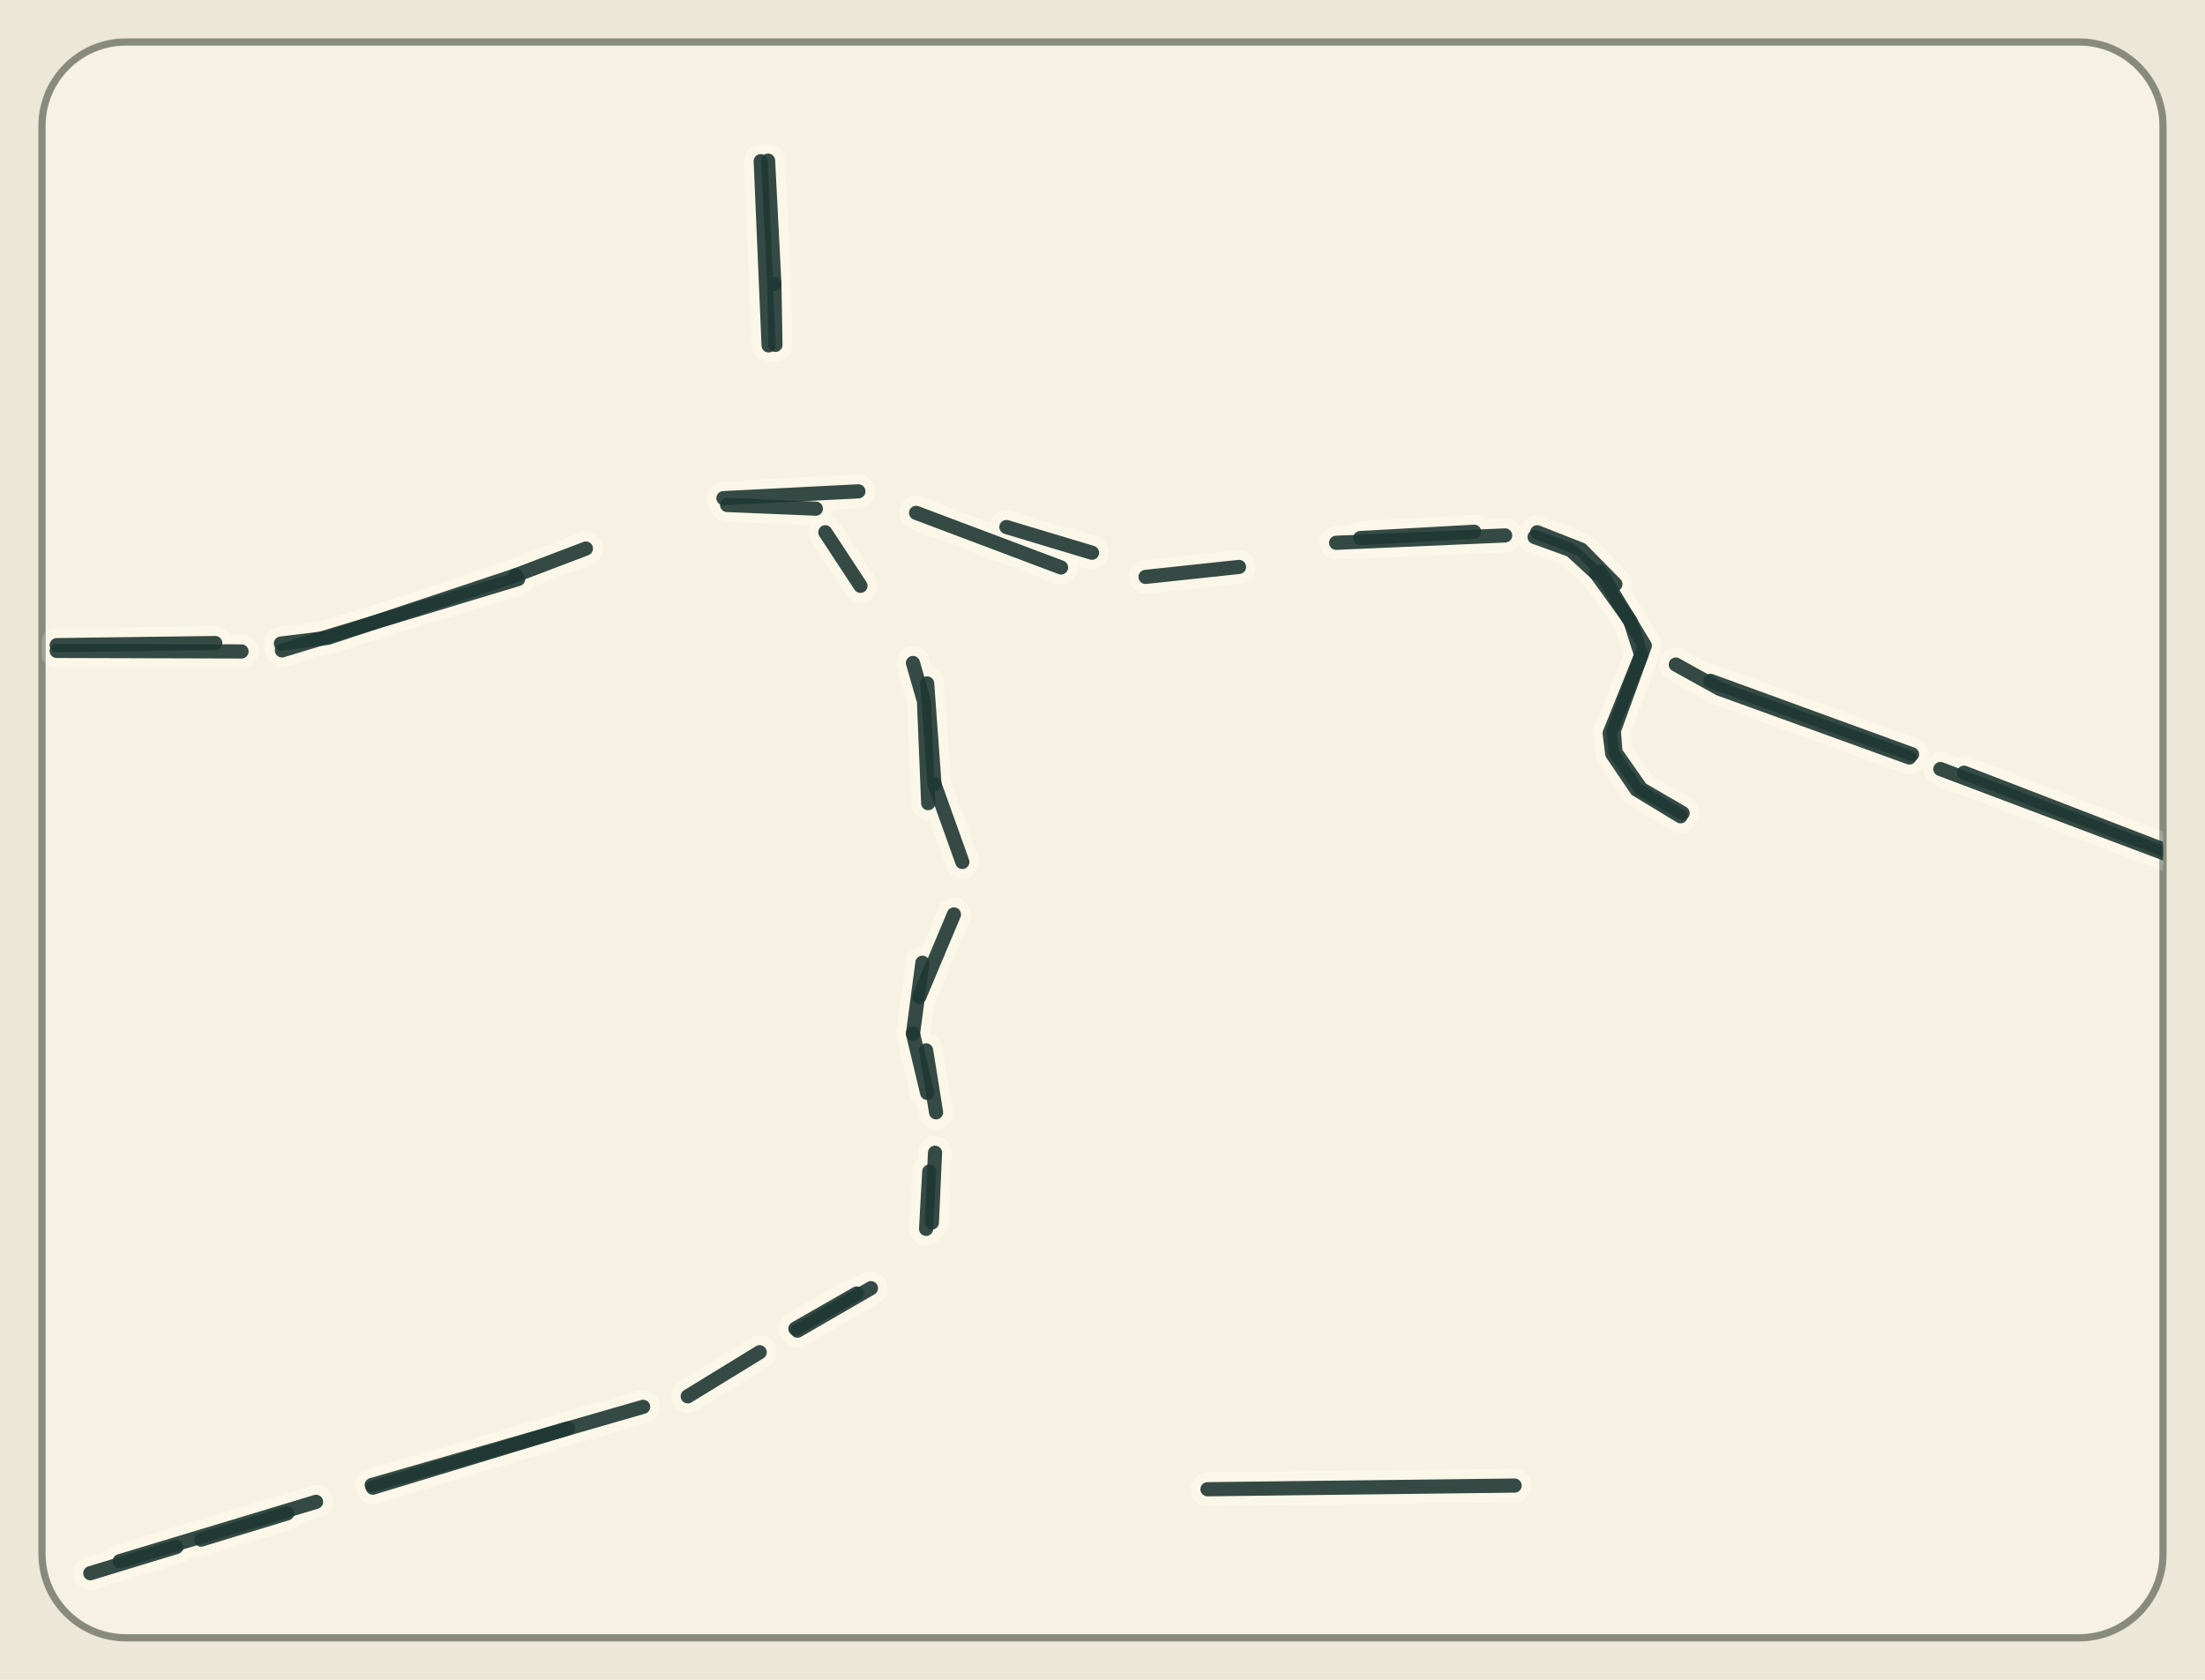
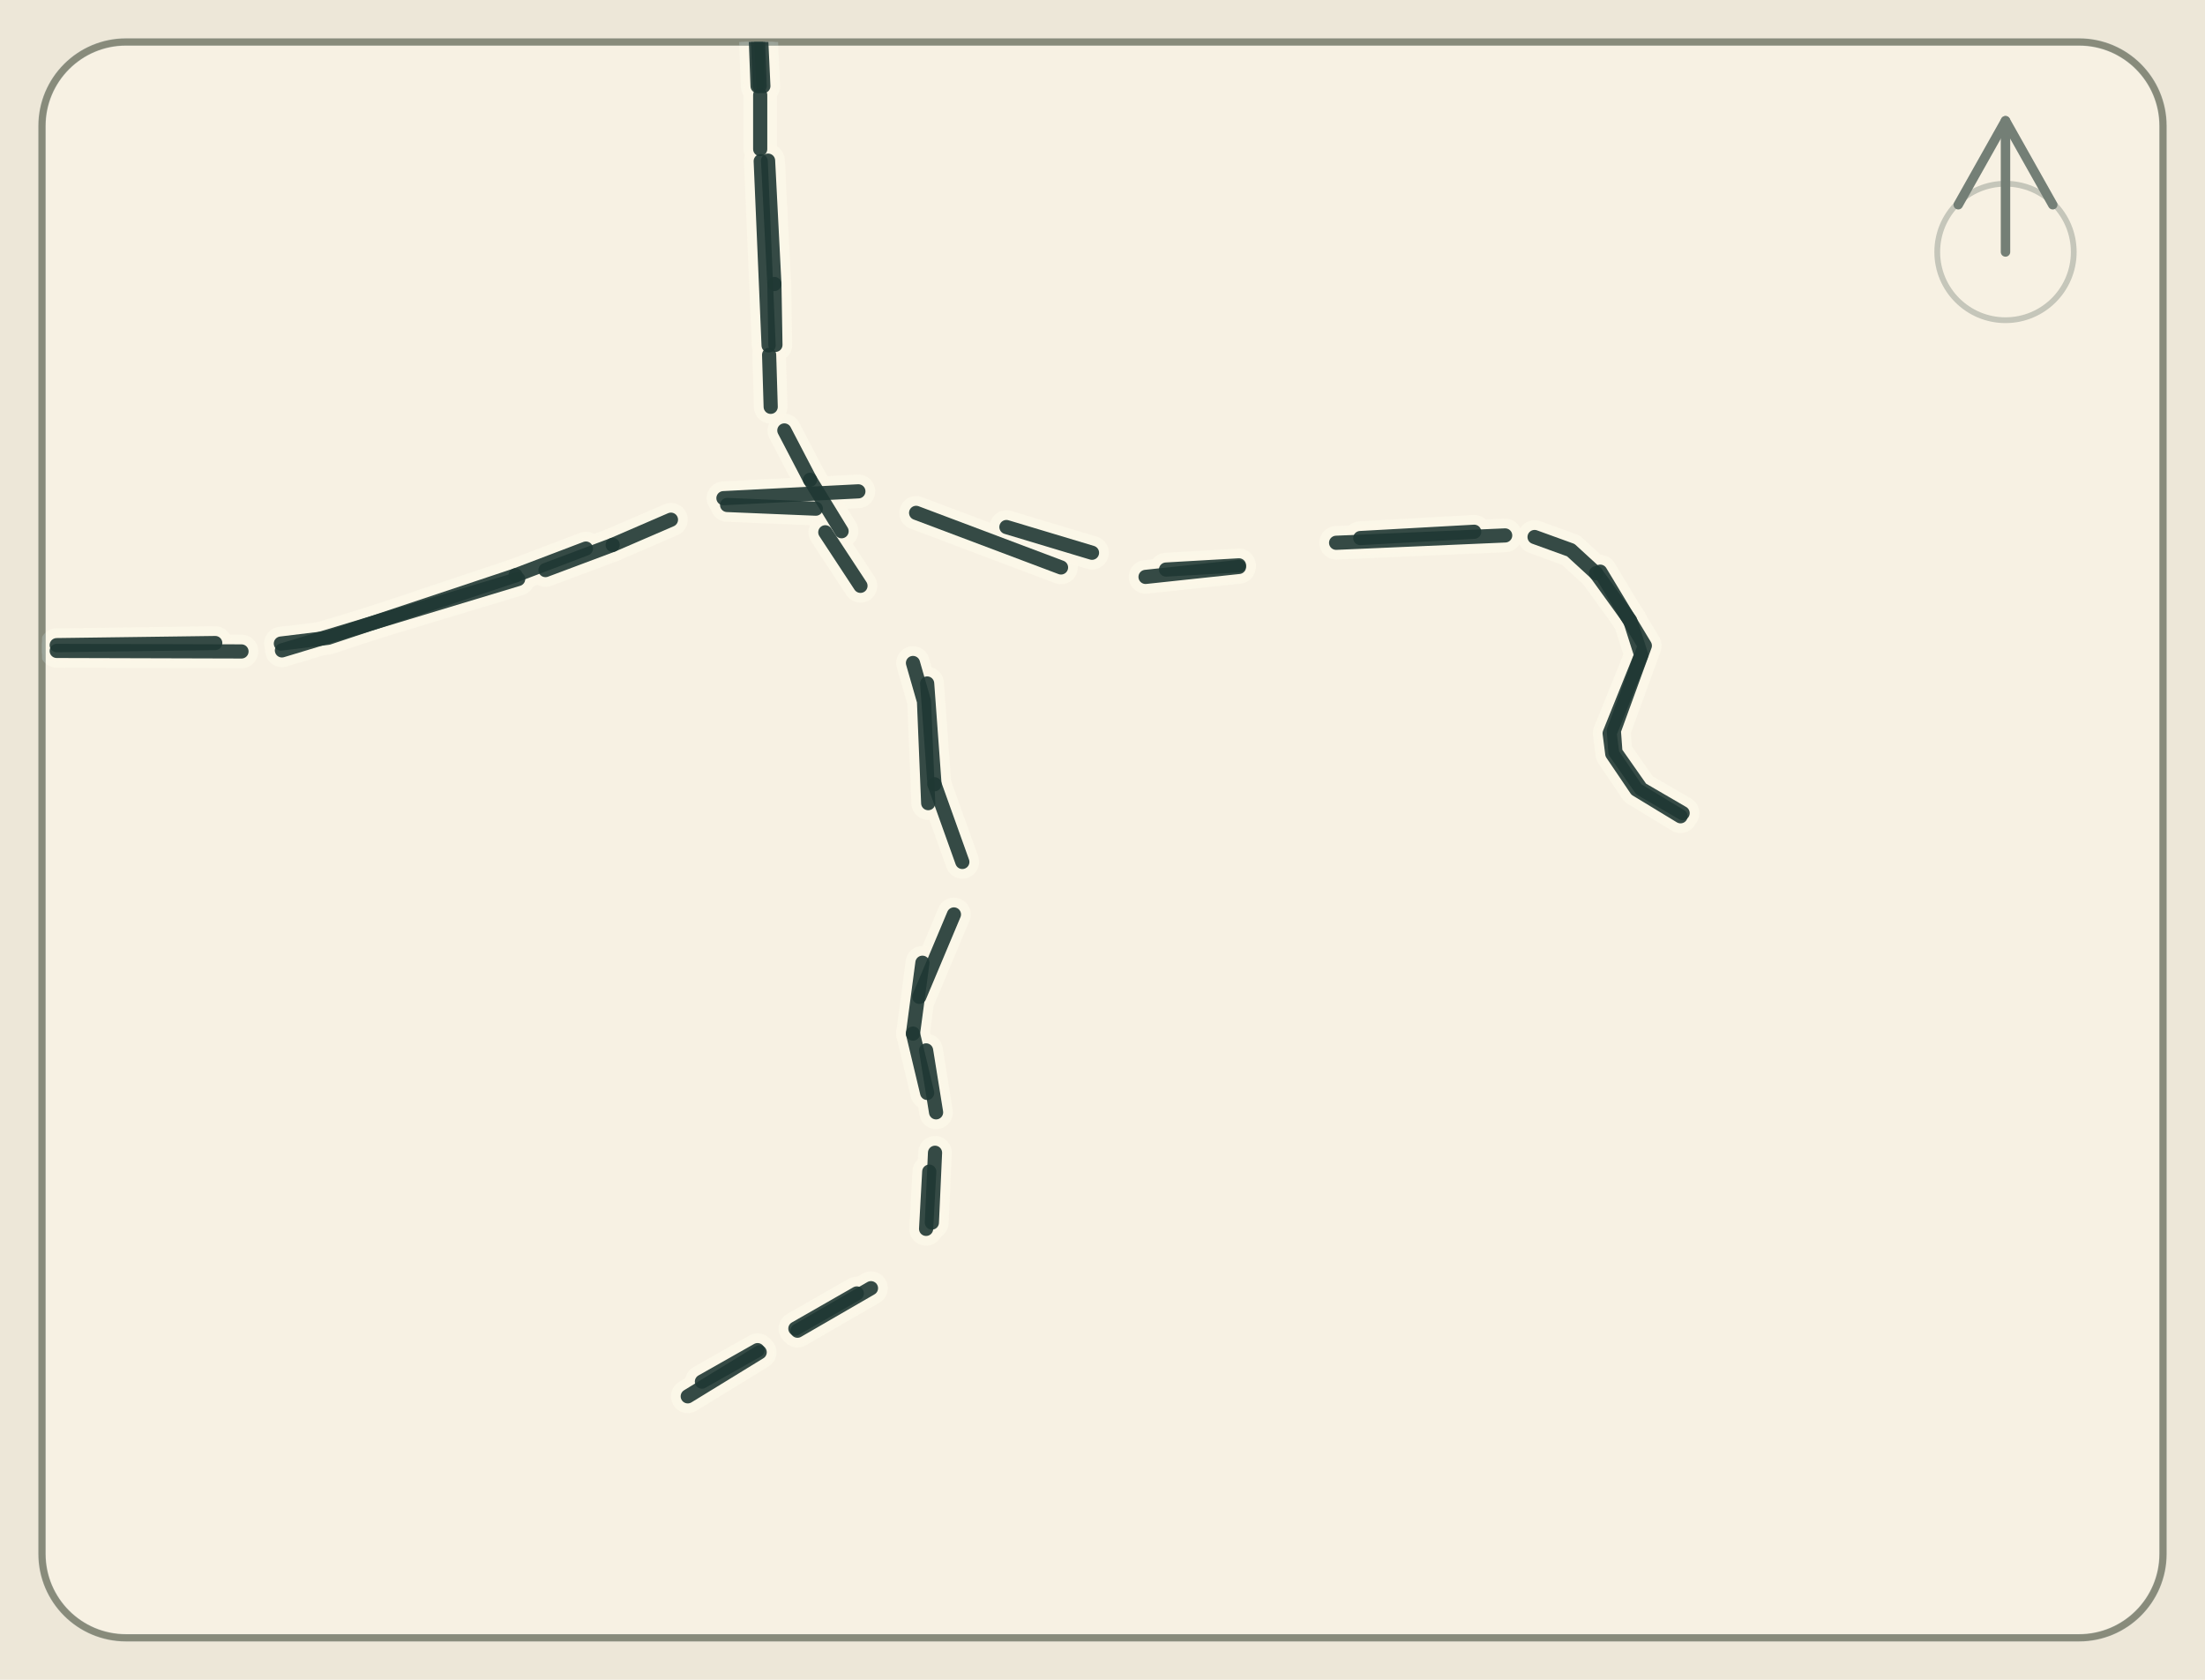
- <svg xmlns="http://www.w3.org/2000/svg" viewBox="0 0 420 320" role="img" aria-label="Unlabeled street-grid crop">
+ <svg xmlns="http://www.w3.org/2000/svg" viewBox="0 0 420 320" role="img" aria-label="Unlabeled north-up street-grid crop" data-orientation="north-up">
  <defs>
    <clipPath id="mapCrop">
      <rect x="8" y="8" width="404" height="304" rx="16" />
    </clipPath>
  </defs>
  <rect width="420" height="320" fill="#ede7d8" />
  <rect x="8" y="8" width="404" height="304" rx="16" fill="#f7f1e3" stroke="#d8cbb2" stroke-width="1.25" />
  <g clip-path="url(#mapCrop)">
    <g data-layer="major-road-casing">
      <path d="M304 109.2 L310.5 118.2 L312.6 124.8 L306.6 139.7 L307.1 143.6 L311.7 150.4 L320.1 155.5" fill="none" stroke="#fcf7e8" stroke-width="6.4" opacity="0.92" stroke-linecap="round" stroke-linejoin="round" />
      <path d="M320.5 154.9 L312.6 150.3 L307.7 143.3 L307.4 139.2 L313.3 123 L304.8 108.9" fill="none" stroke="#fcf7e8" stroke-width="6.4" opacity="0.92" stroke-linecap="round" stroke-linejoin="round" />
      <path d="M53.7 123.9 L98.7 110.3" fill="none" stroke="#fcf7e8" stroke-width="6.4" opacity="0.92" stroke-linecap="round" stroke-linejoin="round" />
      <path d="M98.2 109.6 L62.5 121.5 L53.5 122.6" fill="none" stroke="#fcf7e8" stroke-width="6.4" opacity="0.92" stroke-linecap="round" stroke-linejoin="round" />
      <path d="M144.9 30.7 L146.4 65.8" fill="none" stroke="#fcf7e8" stroke-width="6.4" opacity="0.92" stroke-linecap="round" stroke-linejoin="round" />
      <path d="M173.9 126.3 L176 133.6 L176.8 153" fill="none" stroke="#fcf7e8" stroke-width="6.4" opacity="0.92" stroke-linecap="round" stroke-linejoin="round" />
      <path d="M10.8 124 L46 124.1" fill="none" stroke="#fcf7e8" stroke-width="6.4" opacity="0.92" stroke-linecap="round" stroke-linejoin="round" />
      <path d="M254.5 103.4 L286.7 102" fill="none" stroke="#fcf7e8" stroke-width="6.4" opacity="0.92" stroke-linecap="round" stroke-linejoin="round" />
      <path d="M147.5 54.1 L146.3 30.6" fill="none" stroke="#fcf7e8" stroke-width="6.4" opacity="0.92" stroke-linecap="round" stroke-linejoin="round" />
      <path d="M174.5 97.7 L202.1 108.1" fill="none" stroke="#fcf7e8" stroke-width="6.4" opacity="0.92" stroke-linecap="round" stroke-linejoin="round" />
      <path d="M41 122.5 L10.8 122.9" fill="none" stroke="#fcf7e8" stroke-width="6.4" opacity="0.92" stroke-linecap="round" stroke-linejoin="round" />
      <path d="M163.5 93.6 L137.8 94.9" fill="none" stroke="#fcf7e8" stroke-width="6.4" opacity="0.92" stroke-linecap="round" stroke-linejoin="round" />
      <path d="M178 149.4 L176.6 130.2" fill="none" stroke="#fcf7e8" stroke-width="6.4" opacity="0.92" stroke-linecap="round" stroke-linejoin="round" />
      <path d="M175.1 189.9 L181.7 174.2" fill="none" stroke="#fcf7e8" stroke-width="6.4" opacity="0.92" stroke-linecap="round" stroke-linejoin="round" />
      <path d="M280.8 101.3 L259.1 102.5" fill="none" stroke="#fcf7e8" stroke-width="6.4" opacity="0.92" stroke-linecap="round" stroke-linejoin="round" />
      <path d="M183.3 164.2 L178 149.4" fill="none" stroke="#fcf7e8" stroke-width="6.4" opacity="0.92" stroke-linecap="round" stroke-linejoin="round" />
      <path d="M175.7 183.4 L173.9 196.9" fill="none" stroke="#fcf7e8" stroke-width="6.4" opacity="0.92" stroke-linecap="round" stroke-linejoin="round" />
      <path d="M218.2 109.9 L236 108" fill="none" stroke="#fcf7e8" stroke-width="6.4" opacity="0.92" stroke-linecap="round" stroke-linejoin="round" />
      <path d="M151.9 253.5 L165.9 245.4" fill="none" stroke="#fcf7e8" stroke-width="6.4" opacity="0.92" stroke-linecap="round" stroke-linejoin="round" />
      <path d="M177.5 232.9 L178.1 219.6" fill="none" stroke="#fcf7e8" stroke-width="6.4" opacity="0.92" stroke-linecap="round" stroke-linejoin="round" />
      <path d="M131 266 L144.7 257.6" fill="none" stroke="#fcf7e8" stroke-width="6.4" opacity="0.92" stroke-linecap="round" stroke-linejoin="round" />
      <path d="M208 105.3 L191.7 100.4" fill="none" stroke="#fcf7e8" stroke-width="6.4" opacity="0.92" stroke-linecap="round" stroke-linejoin="round" />
      <path d="M138.5 96.2 L155.4 96.9" fill="none" stroke="#fcf7e8" stroke-width="6.4" opacity="0.92" stroke-linecap="round" stroke-linejoin="round" />
      <path d="M178.3 211.9 L176.4 200.1" fill="none" stroke="#fcf7e8" stroke-width="6.4" opacity="0.92" stroke-linecap="round" stroke-linejoin="round" />
      <path d="M147.7 65.7 L147.5 54.1" fill="none" stroke="#fcf7e8" stroke-width="6.4" opacity="0.92" stroke-linecap="round" stroke-linejoin="round" />
      <path d="M173.9 196.9 L176.6 208.2" fill="none" stroke="#fcf7e8" stroke-width="6.4" opacity="0.92" stroke-linecap="round" stroke-linejoin="round" />
      <path d="M292.3 102.3 L299.2 104.8 L304 109.2" fill="none" stroke="#fcf7e8" stroke-width="6.4" opacity="0.92" stroke-linecap="round" stroke-linejoin="round" />
      <path d="M157.2 101.4 L163.9 111.6" fill="none" stroke="#fcf7e8" stroke-width="6.4" opacity="0.92" stroke-linecap="round" stroke-linejoin="round" />
      <path d="M111.6 104.5 L98.2 109.6" fill="none" stroke="#fcf7e8" stroke-width="6.4" opacity="0.92" stroke-linecap="round" stroke-linejoin="round" />
      <path d="M163.2 246.4 L151.5 253.1" fill="none" stroke="#fcf7e8" stroke-width="6.4" opacity="0.92" stroke-linecap="round" stroke-linejoin="round" />
      <path d="M177 223.2 L176.4 234.1" fill="none" stroke="#fcf7e8" stroke-width="6.4" opacity="0.92" stroke-linecap="round" stroke-linejoin="round" />
-       <path d="M369.6 146.5 L420 165.5" fill="none" stroke="#fcf7e8" stroke-width="6.4" opacity="0.92" stroke-linecap="round" stroke-linejoin="round" />
-       <path d="M122.5 268 L70.8 282.9" fill="none" stroke="#fcf7e8" stroke-width="6.4" opacity="0.92" stroke-linecap="round" stroke-linejoin="round" />
-       <path d="M420 164.9 L374.1 147.2" fill="none" stroke="#fcf7e8" stroke-width="6.4" opacity="0.92" stroke-linecap="round" stroke-linejoin="round" />
-       <path d="M319.2 126.6 L327.5 131.2 L363.7 144.3" fill="none" stroke="#fcf7e8" stroke-width="6.4" opacity="0.92" stroke-linecap="round" stroke-linejoin="round" />
-       <path d="M364.2 143.7 L325.8 129.7" fill="none" stroke="#fcf7e8" stroke-width="6.4" opacity="0.92" stroke-linecap="round" stroke-linejoin="round" />
-       <path d="M60.2 286.1 L22.8 297.4" fill="none" stroke="#fcf7e8" stroke-width="6.4" opacity="0.92" stroke-linecap="round" stroke-linejoin="round" />
-       <path d="M71 283.4 L108.2 272.1" fill="none" stroke="#fcf7e8" stroke-width="6.4" opacity="0.92" stroke-linecap="round" stroke-linejoin="round" />
-       <path d="M307.7 111.3 L301.2 104.7 L292.8 101.4" fill="none" stroke="#fcf7e8" stroke-width="6.4" opacity="0.92" stroke-linecap="round" stroke-linejoin="round" />
-       <path d="M17.2 299.7 L33.6 294.7" fill="none" stroke="#fcf7e8" stroke-width="6.4" opacity="0.92" stroke-linecap="round" stroke-linejoin="round" />
-       <path d="M38.3 293.3 L54.7 288.3" fill="none" stroke="#fcf7e8" stroke-width="6.4" opacity="0.92" stroke-linecap="round" stroke-linejoin="round" />
-       <path d="M288.5 283 L230 283.7" fill="none" stroke="#fcf7e8" stroke-width="6.4" opacity="0.92" stroke-linecap="round" stroke-linejoin="round" />
+       <path d="M160.3 101.2 L154.3 91.4" fill="none" stroke="#fcf7e8" stroke-width="6.4" opacity="0.92" stroke-linecap="round" stroke-linejoin="round" />
+       <path d="M103.9 108.6 L116.7 103.8" fill="none" stroke="#fcf7e8" stroke-width="6.4" opacity="0.92" stroke-linecap="round" stroke-linejoin="round" />
+       <path d="M143.9 5.7 L144.3 16.4" fill="none" stroke="#fcf7e8" stroke-width="6.4" opacity="0.92" stroke-linecap="round" stroke-linejoin="round" />
+       <path d="M145.4 16.4 L144.9 5.7" fill="none" stroke="#fcf7e8" stroke-width="6.4" opacity="0.92" stroke-linecap="round" stroke-linejoin="round" />
+       <path d="M144.3 5.7 L144.7 16.4" fill="none" stroke="#fcf7e8" stroke-width="6.4" opacity="0.92" stroke-linecap="round" stroke-linejoin="round" />
+       <path d="M236 107.7 L222.1 108.5" fill="none" stroke="#fcf7e8" stroke-width="6.4" opacity="0.92" stroke-linecap="round" stroke-linejoin="round" />
+       <path d="M144.8 18.1 L144.8 28.4" fill="none" stroke="#fcf7e8" stroke-width="6.4" opacity="0.92" stroke-linecap="round" stroke-linejoin="round" />
+       <path d="M154.3 91.4 L149.4 82" fill="none" stroke="#fcf7e8" stroke-width="6.4" opacity="0.92" stroke-linecap="round" stroke-linejoin="round" />
+       <path d="M144.3 257.2 L133.7 263.2" fill="none" stroke="#fcf7e8" stroke-width="6.4" opacity="0.92" stroke-linecap="round" stroke-linejoin="round" />
+       <path d="M146.5 67.6 L146.8 77.5" fill="none" stroke="#fcf7e8" stroke-width="6.4" opacity="0.92" stroke-linecap="round" stroke-linejoin="round" />
+       <path d="M116.7 103.8 L127.8 99" fill="none" stroke="#fcf7e8" stroke-width="6.4" opacity="0.92" stroke-linecap="round" stroke-linejoin="round" />
    </g>
    <g data-layer="major-road">
      <path d="M304 109.2 L310.5 118.2 L312.6 124.8 L306.6 139.7 L307.1 143.6 L311.7 150.4 L320.1 155.5" fill="none" stroke="#1f3733" stroke-width="2.7" opacity="0.9" stroke-linecap="round" stroke-linejoin="round" />
      <path d="M320.5 154.9 L312.6 150.3 L307.7 143.3 L307.4 139.2 L313.3 123 L304.8 108.9" fill="none" stroke="#1f3733" stroke-width="2.7" opacity="0.9" stroke-linecap="round" stroke-linejoin="round" />
      <path d="M53.7 123.9 L98.7 110.3" fill="none" stroke="#1f3733" stroke-width="2.7" opacity="0.9" stroke-linecap="round" stroke-linejoin="round" />
      <path d="M98.2 109.6 L62.5 121.5 L53.5 122.6" fill="none" stroke="#1f3733" stroke-width="2.7" opacity="0.9" stroke-linecap="round" stroke-linejoin="round" />
      <path d="M144.9 30.7 L146.4 65.8" fill="none" stroke="#1f3733" stroke-width="2.7" opacity="0.9" stroke-linecap="round" stroke-linejoin="round" />
      <path d="M173.9 126.3 L176 133.6 L176.8 153" fill="none" stroke="#1f3733" stroke-width="2.7" opacity="0.9" stroke-linecap="round" stroke-linejoin="round" />
      <path d="M10.8 124 L46 124.1" fill="none" stroke="#1f3733" stroke-width="2.7" opacity="0.9" stroke-linecap="round" stroke-linejoin="round" />
      <path d="M254.5 103.4 L286.7 102" fill="none" stroke="#1f3733" stroke-width="2.7" opacity="0.9" stroke-linecap="round" stroke-linejoin="round" />
      <path d="M147.5 54.1 L146.3 30.6" fill="none" stroke="#1f3733" stroke-width="2.7" opacity="0.9" stroke-linecap="round" stroke-linejoin="round" />
      <path d="M174.5 97.7 L202.1 108.1" fill="none" stroke="#1f3733" stroke-width="2.7" opacity="0.9" stroke-linecap="round" stroke-linejoin="round" />
      <path d="M41 122.5 L10.8 122.9" fill="none" stroke="#1f3733" stroke-width="2.7" opacity="0.9" stroke-linecap="round" stroke-linejoin="round" />
      <path d="M163.5 93.6 L137.8 94.9" fill="none" stroke="#1f3733" stroke-width="2.7" opacity="0.9" stroke-linecap="round" stroke-linejoin="round" />
      <path d="M178 149.4 L176.6 130.2" fill="none" stroke="#1f3733" stroke-width="2.7" opacity="0.9" stroke-linecap="round" stroke-linejoin="round" />
      <path d="M175.1 189.9 L181.7 174.2" fill="none" stroke="#1f3733" stroke-width="2.7" opacity="0.9" stroke-linecap="round" stroke-linejoin="round" />
      <path d="M280.8 101.3 L259.1 102.5" fill="none" stroke="#1f3733" stroke-width="2.7" opacity="0.9" stroke-linecap="round" stroke-linejoin="round" />
      <path d="M183.3 164.2 L178 149.4" fill="none" stroke="#1f3733" stroke-width="2.7" opacity="0.9" stroke-linecap="round" stroke-linejoin="round" />
      <path d="M175.7 183.4 L173.9 196.9" fill="none" stroke="#1f3733" stroke-width="2.7" opacity="0.9" stroke-linecap="round" stroke-linejoin="round" />
      <path d="M218.2 109.9 L236 108" fill="none" stroke="#1f3733" stroke-width="2.7" opacity="0.9" stroke-linecap="round" stroke-linejoin="round" />
      <path d="M151.9 253.5 L165.9 245.4" fill="none" stroke="#1f3733" stroke-width="2.7" opacity="0.9" stroke-linecap="round" stroke-linejoin="round" />
      <path d="M177.5 232.9 L178.1 219.6" fill="none" stroke="#1f3733" stroke-width="2.7" opacity="0.9" stroke-linecap="round" stroke-linejoin="round" />
      <path d="M131 266 L144.7 257.6" fill="none" stroke="#1f3733" stroke-width="2.7" opacity="0.9" stroke-linecap="round" stroke-linejoin="round" />
      <path d="M208 105.3 L191.7 100.4" fill="none" stroke="#1f3733" stroke-width="2.7" opacity="0.9" stroke-linecap="round" stroke-linejoin="round" />
      <path d="M138.5 96.2 L155.4 96.9" fill="none" stroke="#1f3733" stroke-width="2.7" opacity="0.9" stroke-linecap="round" stroke-linejoin="round" />
      <path d="M178.3 211.9 L176.4 200.1" fill="none" stroke="#1f3733" stroke-width="2.7" opacity="0.9" stroke-linecap="round" stroke-linejoin="round" />
      <path d="M147.7 65.7 L147.5 54.1" fill="none" stroke="#1f3733" stroke-width="2.7" opacity="0.9" stroke-linecap="round" stroke-linejoin="round" />
      <path d="M173.9 196.9 L176.6 208.2" fill="none" stroke="#1f3733" stroke-width="2.7" opacity="0.9" stroke-linecap="round" stroke-linejoin="round" />
      <path d="M292.3 102.3 L299.2 104.8 L304 109.2" fill="none" stroke="#1f3733" stroke-width="2.7" opacity="0.9" stroke-linecap="round" stroke-linejoin="round" />
      <path d="M157.2 101.4 L163.9 111.6" fill="none" stroke="#1f3733" stroke-width="2.7" opacity="0.9" stroke-linecap="round" stroke-linejoin="round" />
      <path d="M111.6 104.5 L98.2 109.6" fill="none" stroke="#1f3733" stroke-width="2.7" opacity="0.9" stroke-linecap="round" stroke-linejoin="round" />
      <path d="M163.2 246.4 L151.5 253.1" fill="none" stroke="#1f3733" stroke-width="2.7" opacity="0.9" stroke-linecap="round" stroke-linejoin="round" />
      <path d="M177 223.2 L176.4 234.1" fill="none" stroke="#1f3733" stroke-width="2.7" opacity="0.9" stroke-linecap="round" stroke-linejoin="round" />
-       <path d="M369.6 146.5 L420 165.5" fill="none" stroke="#1f3733" stroke-width="2.7" opacity="0.9" stroke-linecap="round" stroke-linejoin="round" />
-       <path d="M122.5 268 L70.8 282.9" fill="none" stroke="#1f3733" stroke-width="2.7" opacity="0.9" stroke-linecap="round" stroke-linejoin="round" />
-       <path d="M420 164.9 L374.1 147.2" fill="none" stroke="#1f3733" stroke-width="2.7" opacity="0.9" stroke-linecap="round" stroke-linejoin="round" />
-       <path d="M319.2 126.6 L327.5 131.2 L363.7 144.3" fill="none" stroke="#1f3733" stroke-width="2.7" opacity="0.9" stroke-linecap="round" stroke-linejoin="round" />
-       <path d="M364.2 143.7 L325.8 129.7" fill="none" stroke="#1f3733" stroke-width="2.7" opacity="0.9" stroke-linecap="round" stroke-linejoin="round" />
-       <path d="M60.2 286.1 L22.8 297.4" fill="none" stroke="#1f3733" stroke-width="2.7" opacity="0.9" stroke-linecap="round" stroke-linejoin="round" />
-       <path d="M71 283.4 L108.2 272.1" fill="none" stroke="#1f3733" stroke-width="2.7" opacity="0.9" stroke-linecap="round" stroke-linejoin="round" />
-       <path d="M307.7 111.3 L301.2 104.7 L292.8 101.4" fill="none" stroke="#1f3733" stroke-width="2.7" opacity="0.9" stroke-linecap="round" stroke-linejoin="round" />
-       <path d="M17.2 299.7 L33.6 294.7" fill="none" stroke="#1f3733" stroke-width="2.7" opacity="0.9" stroke-linecap="round" stroke-linejoin="round" />
-       <path d="M38.3 293.3 L54.7 288.3" fill="none" stroke="#1f3733" stroke-width="2.7" opacity="0.9" stroke-linecap="round" stroke-linejoin="round" />
-       <path d="M288.5 283 L230 283.7" fill="none" stroke="#1f3733" stroke-width="2.7" opacity="0.9" stroke-linecap="round" stroke-linejoin="round" />
+       <path d="M160.3 101.2 L154.3 91.4" fill="none" stroke="#1f3733" stroke-width="2.7" opacity="0.9" stroke-linecap="round" stroke-linejoin="round" />
+       <path d="M103.9 108.6 L116.7 103.8" fill="none" stroke="#1f3733" stroke-width="2.7" opacity="0.9" stroke-linecap="round" stroke-linejoin="round" />
+       <path d="M143.9 5.7 L144.3 16.4" fill="none" stroke="#1f3733" stroke-width="2.7" opacity="0.9" stroke-linecap="round" stroke-linejoin="round" />
+       <path d="M145.4 16.4 L144.9 5.7" fill="none" stroke="#1f3733" stroke-width="2.7" opacity="0.9" stroke-linecap="round" stroke-linejoin="round" />
+       <path d="M144.3 5.7 L144.7 16.4" fill="none" stroke="#1f3733" stroke-width="2.7" opacity="0.9" stroke-linecap="round" stroke-linejoin="round" />
+       <path d="M236 107.7 L222.1 108.5" fill="none" stroke="#1f3733" stroke-width="2.7" opacity="0.9" stroke-linecap="round" stroke-linejoin="round" />
+       <path d="M144.8 18.1 L144.8 28.4" fill="none" stroke="#1f3733" stroke-width="2.7" opacity="0.9" stroke-linecap="round" stroke-linejoin="round" />
+       <path d="M154.3 91.4 L149.4 82" fill="none" stroke="#1f3733" stroke-width="2.7" opacity="0.9" stroke-linecap="round" stroke-linejoin="round" />
+       <path d="M144.3 257.2 L133.7 263.2" fill="none" stroke="#1f3733" stroke-width="2.7" opacity="0.9" stroke-linecap="round" stroke-linejoin="round" />
+       <path d="M146.5 67.6 L146.8 77.5" fill="none" stroke="#1f3733" stroke-width="2.7" opacity="0.9" stroke-linecap="round" stroke-linejoin="round" />
+       <path d="M116.7 103.8 L127.8 99" fill="none" stroke="#1f3733" stroke-width="2.7" opacity="0.9" stroke-linecap="round" stroke-linejoin="round" />
    </g>
+   </g>
+   <g data-layer="north-up-compass" fill="none" stroke="#233934" stroke-linecap="round" stroke-linejoin="round" opacity="0.62">
+     <path d="M382 48L382 23" stroke-width="1.8" />
+     <path d="M382 23L373 39M382 23L391 39" stroke-width="1.8" />
+     <circle cx="382" cy="48" r="13" stroke-width="1.1" opacity="0.38" />
  </g>
  <rect x="8" y="8" width="404" height="304" rx="16" fill="none" stroke="#233934" stroke-width="1.4" opacity="0.44" />
</svg>
